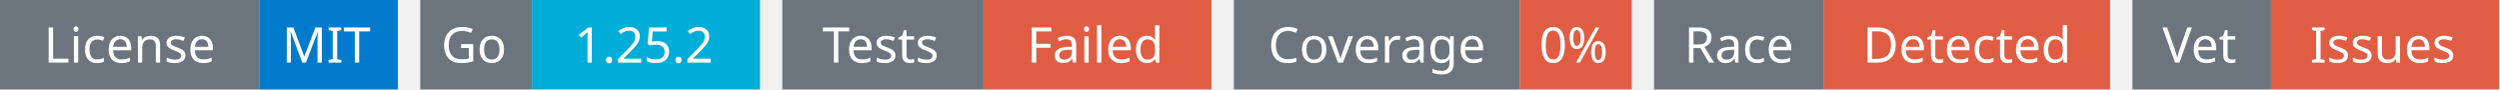
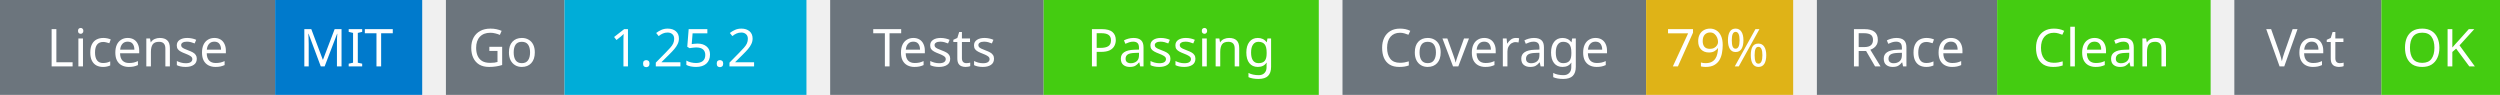
- <svg xmlns="http://www.w3.org/2000/svg" width="559" height="20" viewBox="0 0 559 20">
+ <svg xmlns="http://www.w3.org/2000/svg" width="527" height="20" viewBox="0 0 527 20">
  <g transform="translate(0, 0)">
    <rect x="0" y="0" width="58" height="20" fill="#6c757d" />
    <rect x="58" y="0" width="31" height="20" fill="#007acc" />
    <text x="29" y="14" text-anchor="middle" font-family="sans-serif" font-size="11" fill="white">License</text>
    <text x="73" y="14" text-anchor="middle" font-family="sans-serif" font-size="11" fill="white">MIT</text>
  </g>
  <g transform="translate(94, 0)">
    <rect x="0" y="0" width="25" height="20" fill="#6c757d" />
    <rect x="25" y="0" width="51" height="20" fill="#00ADD8" />
    <text x="12" y="14" text-anchor="middle" font-family="sans-serif" font-size="11" fill="white">Go</text>
    <text x="50" y="14" text-anchor="middle" font-family="sans-serif" font-size="11" fill="white">1.25.2</text>
  </g>
  <g transform="translate(175, 0)">
    <rect x="0" y="0" width="45" height="20" fill="#6c757d" />
-     <rect x="45" y="0" width="51" height="20" fill="#e05d44" />
+     <rect x="45" y="0" width="58" height="20" fill="#4c1" />
    <text x="22" y="14" text-anchor="middle" font-family="sans-serif" font-size="11" fill="white">Tests</text>
-     <text x="70" y="14" text-anchor="middle" font-family="sans-serif" font-size="11" fill="white">Failed</text>
+     <text x="74" y="14" text-anchor="middle" font-family="sans-serif" font-size="11" fill="white">Passing</text>
  </g>
-   <g transform="translate(276, 0)">
+   <g transform="translate(283, 0)">
    <rect x="0" y="0" width="64" height="20" fill="#6c757d" />
-     <rect x="64" y="0" width="25" height="20" fill="#e05d44" />
+     <rect x="64" y="0" width="31" height="20" fill="#dfb317" />
    <text x="32" y="14" text-anchor="middle" font-family="sans-serif" font-size="11" fill="white">Coverage</text>
-     <text x="76" y="14" text-anchor="middle" font-family="sans-serif" font-size="11" fill="white">0%</text>
+     <text x="79" y="14" text-anchor="middle" font-family="sans-serif" font-size="11" fill="white">79%</text>
  </g>
-   <g transform="translate(370, 0)">
+   <g transform="translate(383, 0)">
    <rect x="0" y="0" width="38" height="20" fill="#6c757d" />
-     <rect x="38" y="0" width="64" height="20" fill="#e05d44" />
+     <rect x="38" y="0" width="45" height="20" fill="#4c1" />
    <text x="19" y="14" text-anchor="middle" font-family="sans-serif" font-size="11" fill="white">Race</text>
-     <text x="70" y="14" text-anchor="middle" font-family="sans-serif" font-size="11" fill="white">Detected</text>
+     <text x="60" y="14" text-anchor="middle" font-family="sans-serif" font-size="11" fill="white">Clean</text>
  </g>
-   <g transform="translate(477, 0)">
+   <g transform="translate(471, 0)">
    <rect x="0" y="0" width="31" height="20" fill="#6c757d" />
-     <rect x="31" y="0" width="51" height="20" fill="#e05d44" />
+     <rect x="31" y="0" width="25" height="20" fill="#4c1" />
    <text x="15" y="14" text-anchor="middle" font-family="sans-serif" font-size="11" fill="white">Vet</text>
-     <text x="56" y="14" text-anchor="middle" font-family="sans-serif" font-size="11" fill="white">Issues</text>
+     <text x="43" y="14" text-anchor="middle" font-family="sans-serif" font-size="11" fill="white">OK</text>
  </g>
</svg>
